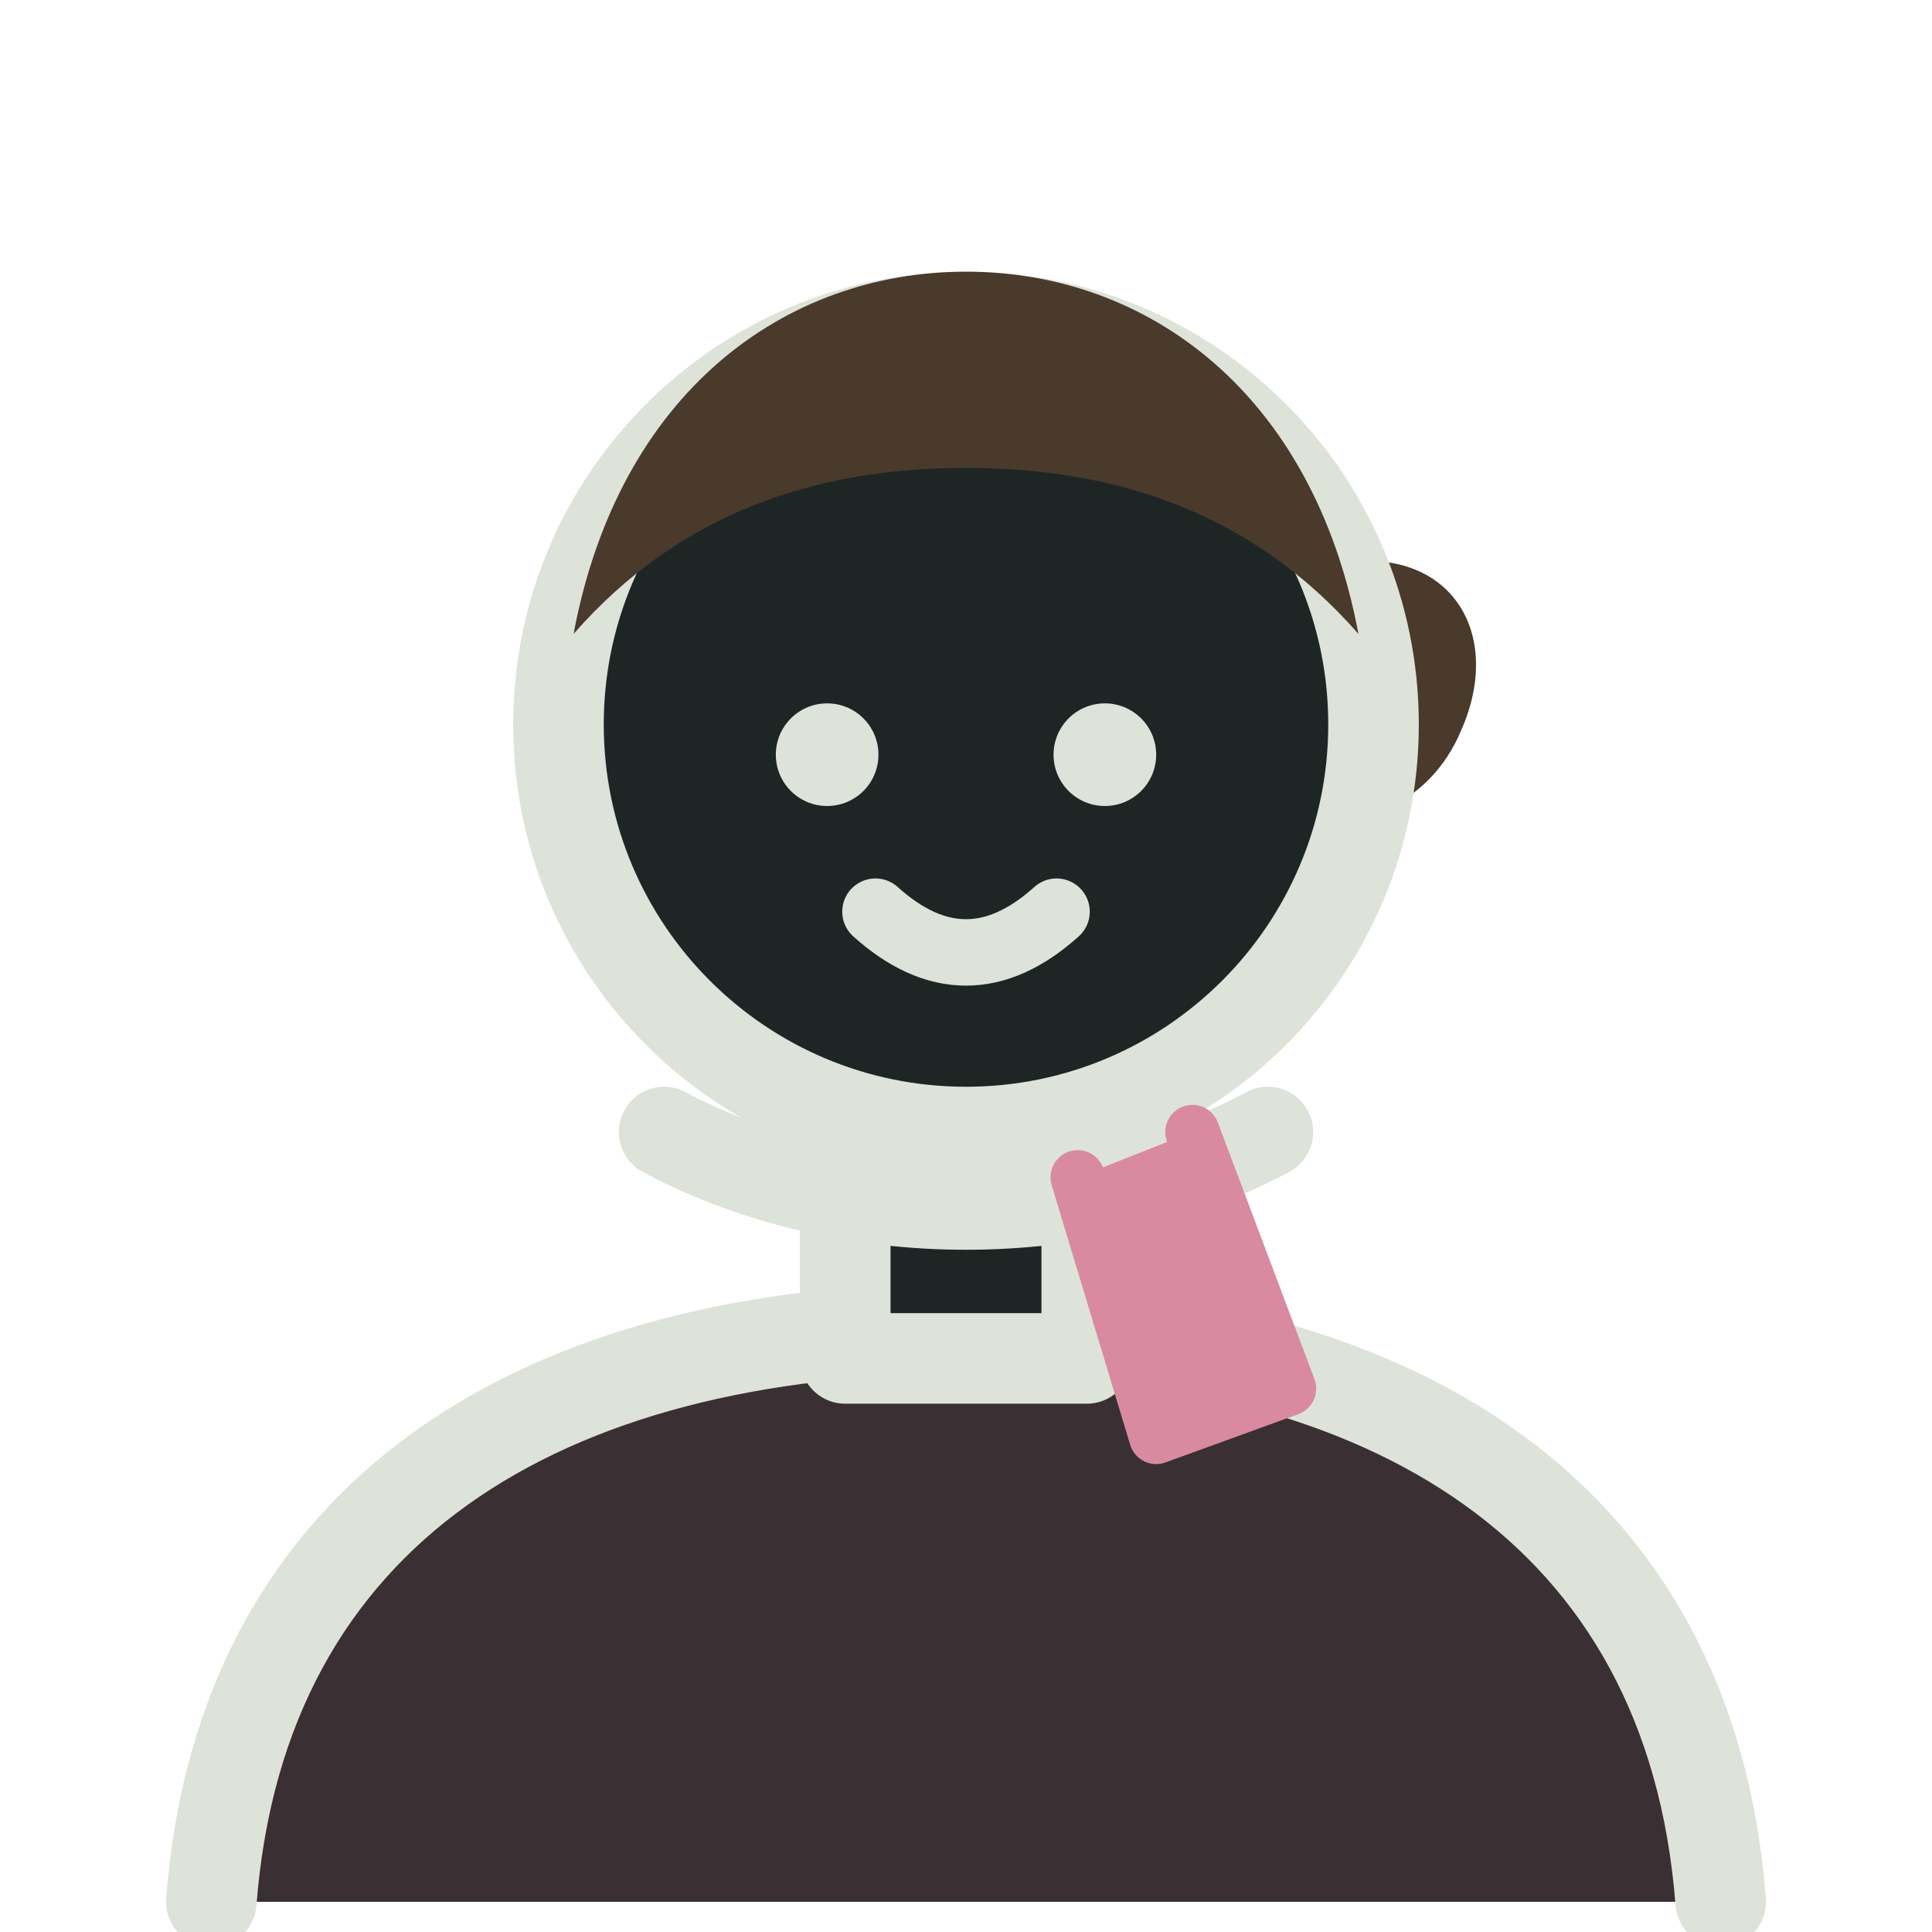
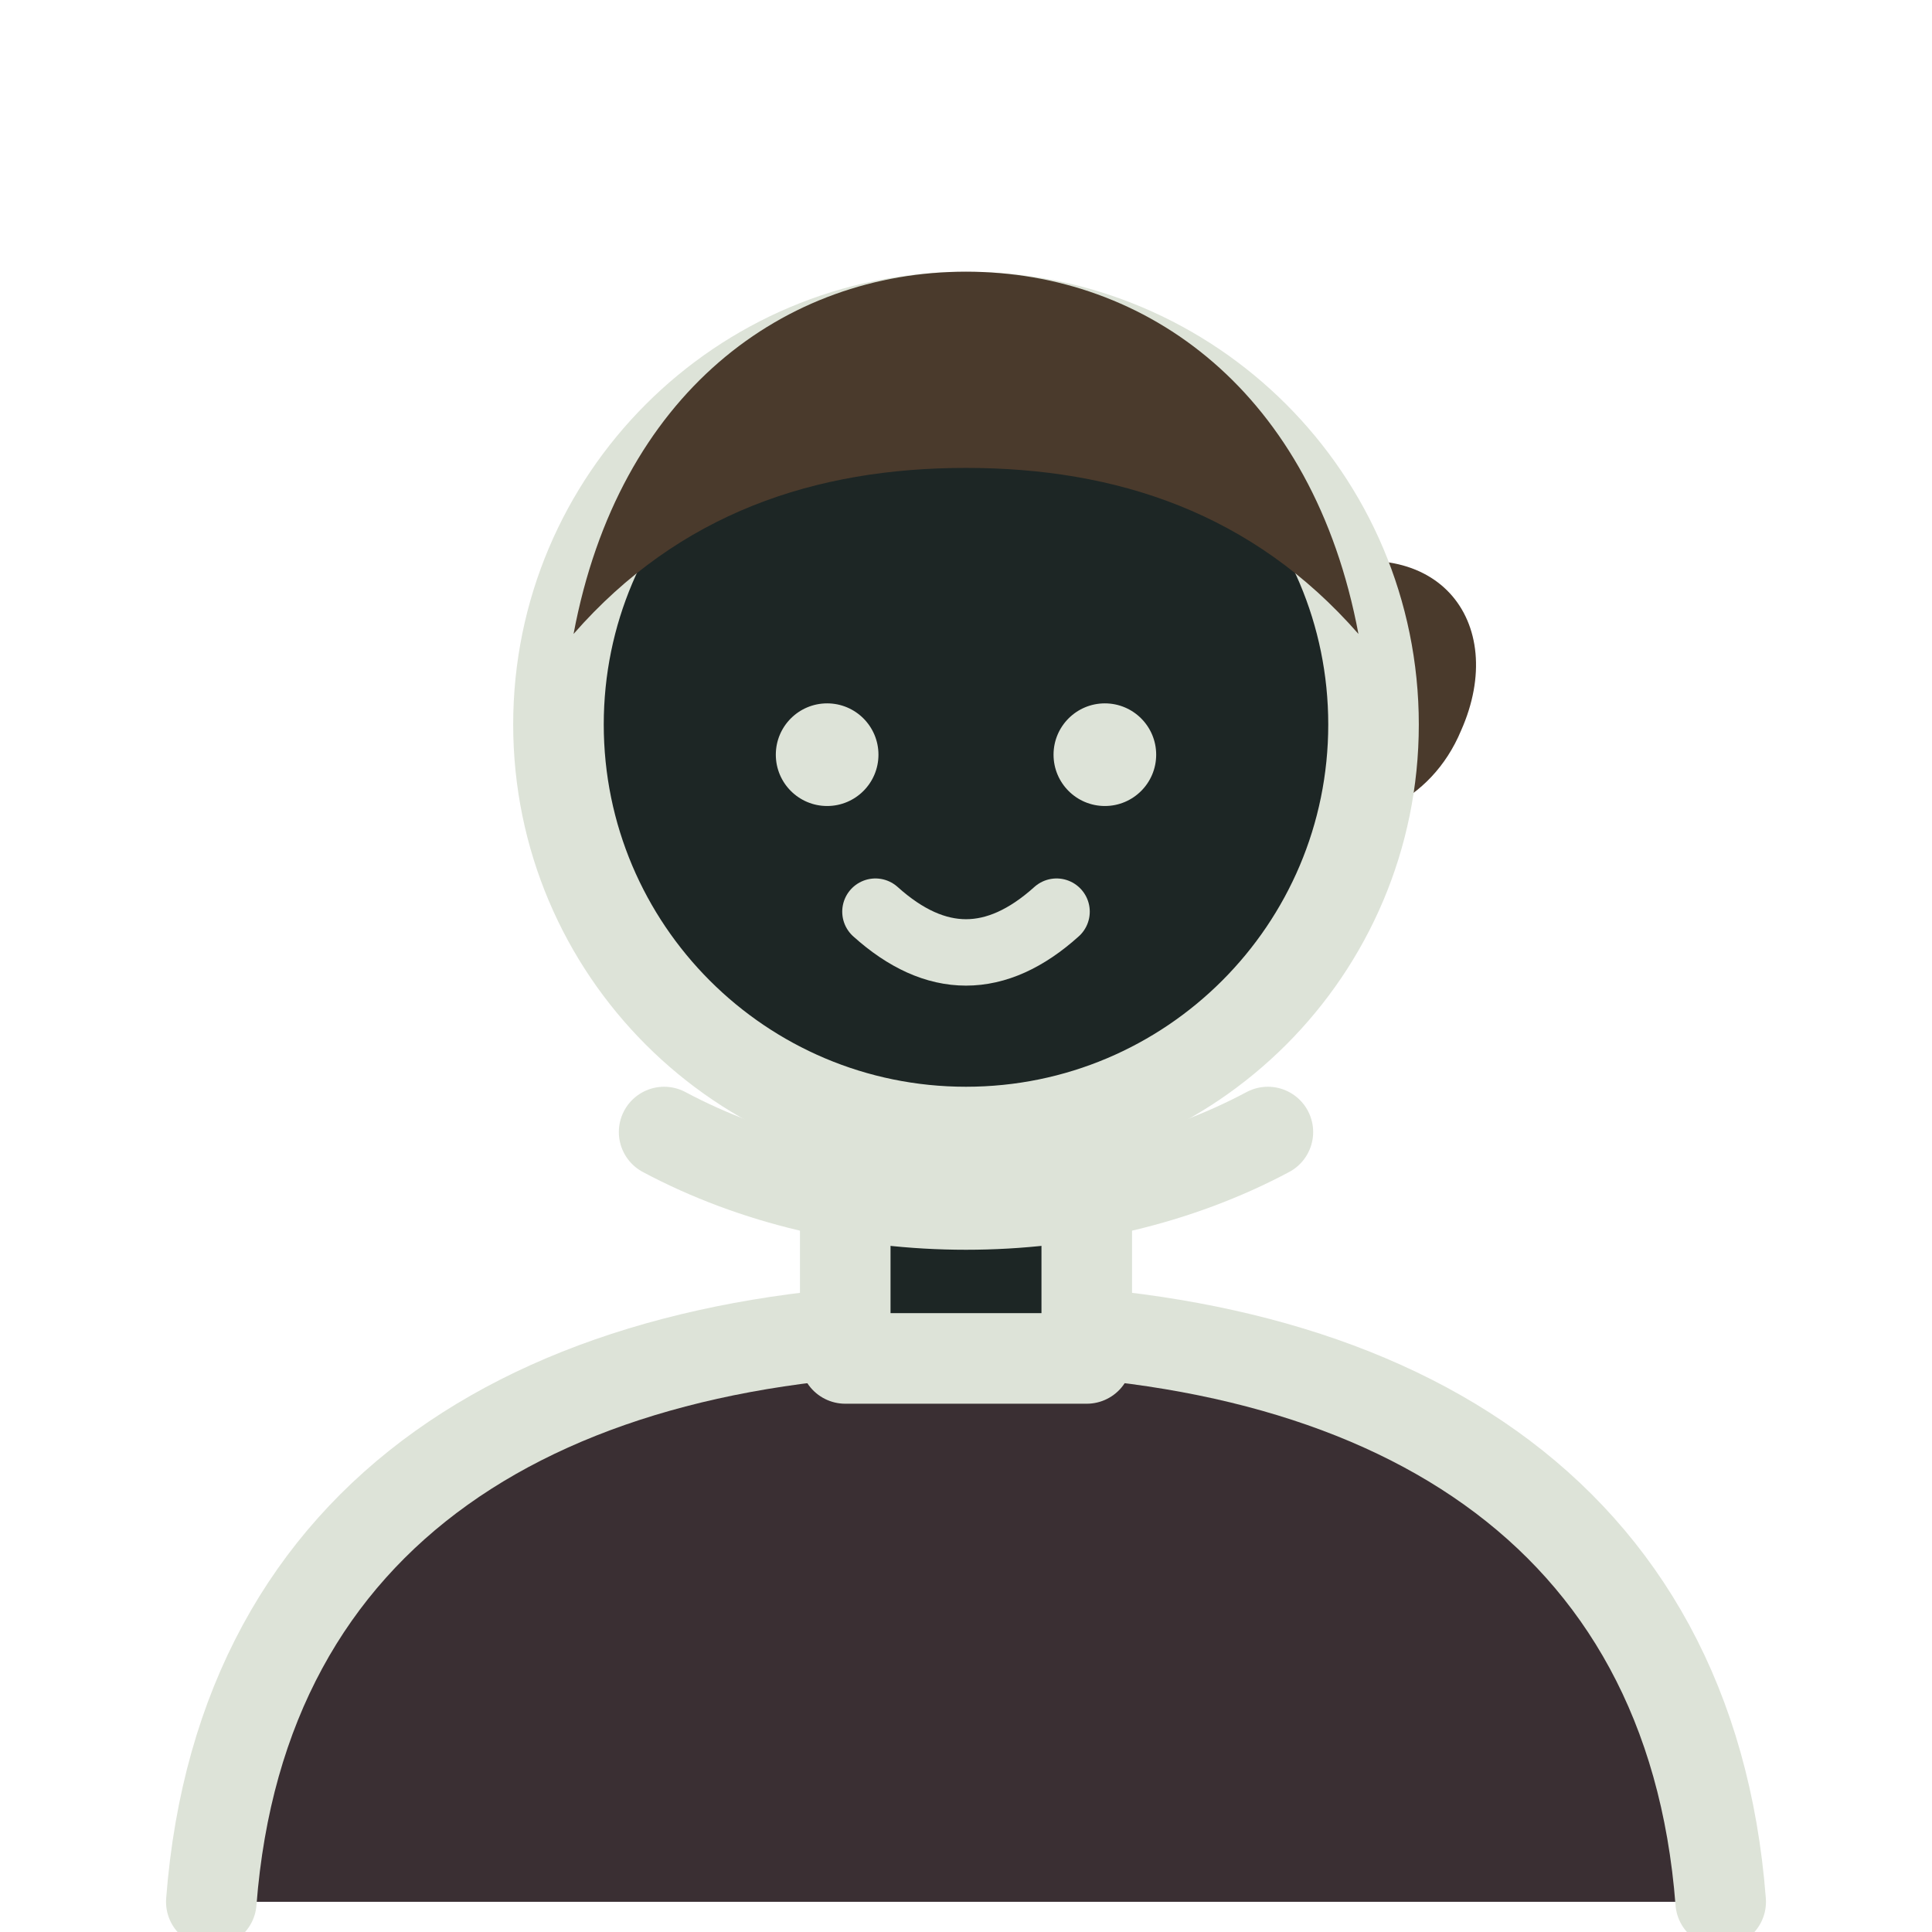
<svg xmlns="http://www.w3.org/2000/svg" viewBox="0 0 64 64" fill="none" stroke="#dde3d8" stroke-width="3" stroke-linecap="round" stroke-linejoin="round">
  <path d="M43 19c4.6-1.6 7 1.6 5.4 5.2-1 2.4-3.4 3.4-5.4 2.8" fill="#4a3a2c" stroke="none" />
  <path d="M7 63c1-13 11-19 25-19s24 6 25 19" fill="#3a2f33" />
  <path d="M28 33h8v12h-8z" fill="#1d2625" />
  <circle cx="32" cy="24" r="13.5" fill="#1d2625" />
  <path d="M19 21c1.5-8 7-12 13-12s11.5 4 13 12c-3.5-4-8-5.5-13-5.5S22.5 17 19 21z" fill="#4a3a2c" stroke="none" />
  <path d="M22 37.5c6 3.2 14 3.2 20 0" />
-   <path d="M39.5 37.5l3.2 8.5-4.4 1.6-2.6-8.6" fill="#d98aa0" stroke="#d98aa0" stroke-width="1.8" />
  <circle cx="27.4" cy="25" r="1.7" fill="#dde3d8" stroke="none" />
  <circle cx="36.6" cy="25" r="1.7" fill="#dde3d8" stroke="none" />
  <path d="M29 30.2c2 1.8 4 1.8 6 0" stroke-width="2.2" />
</svg>
